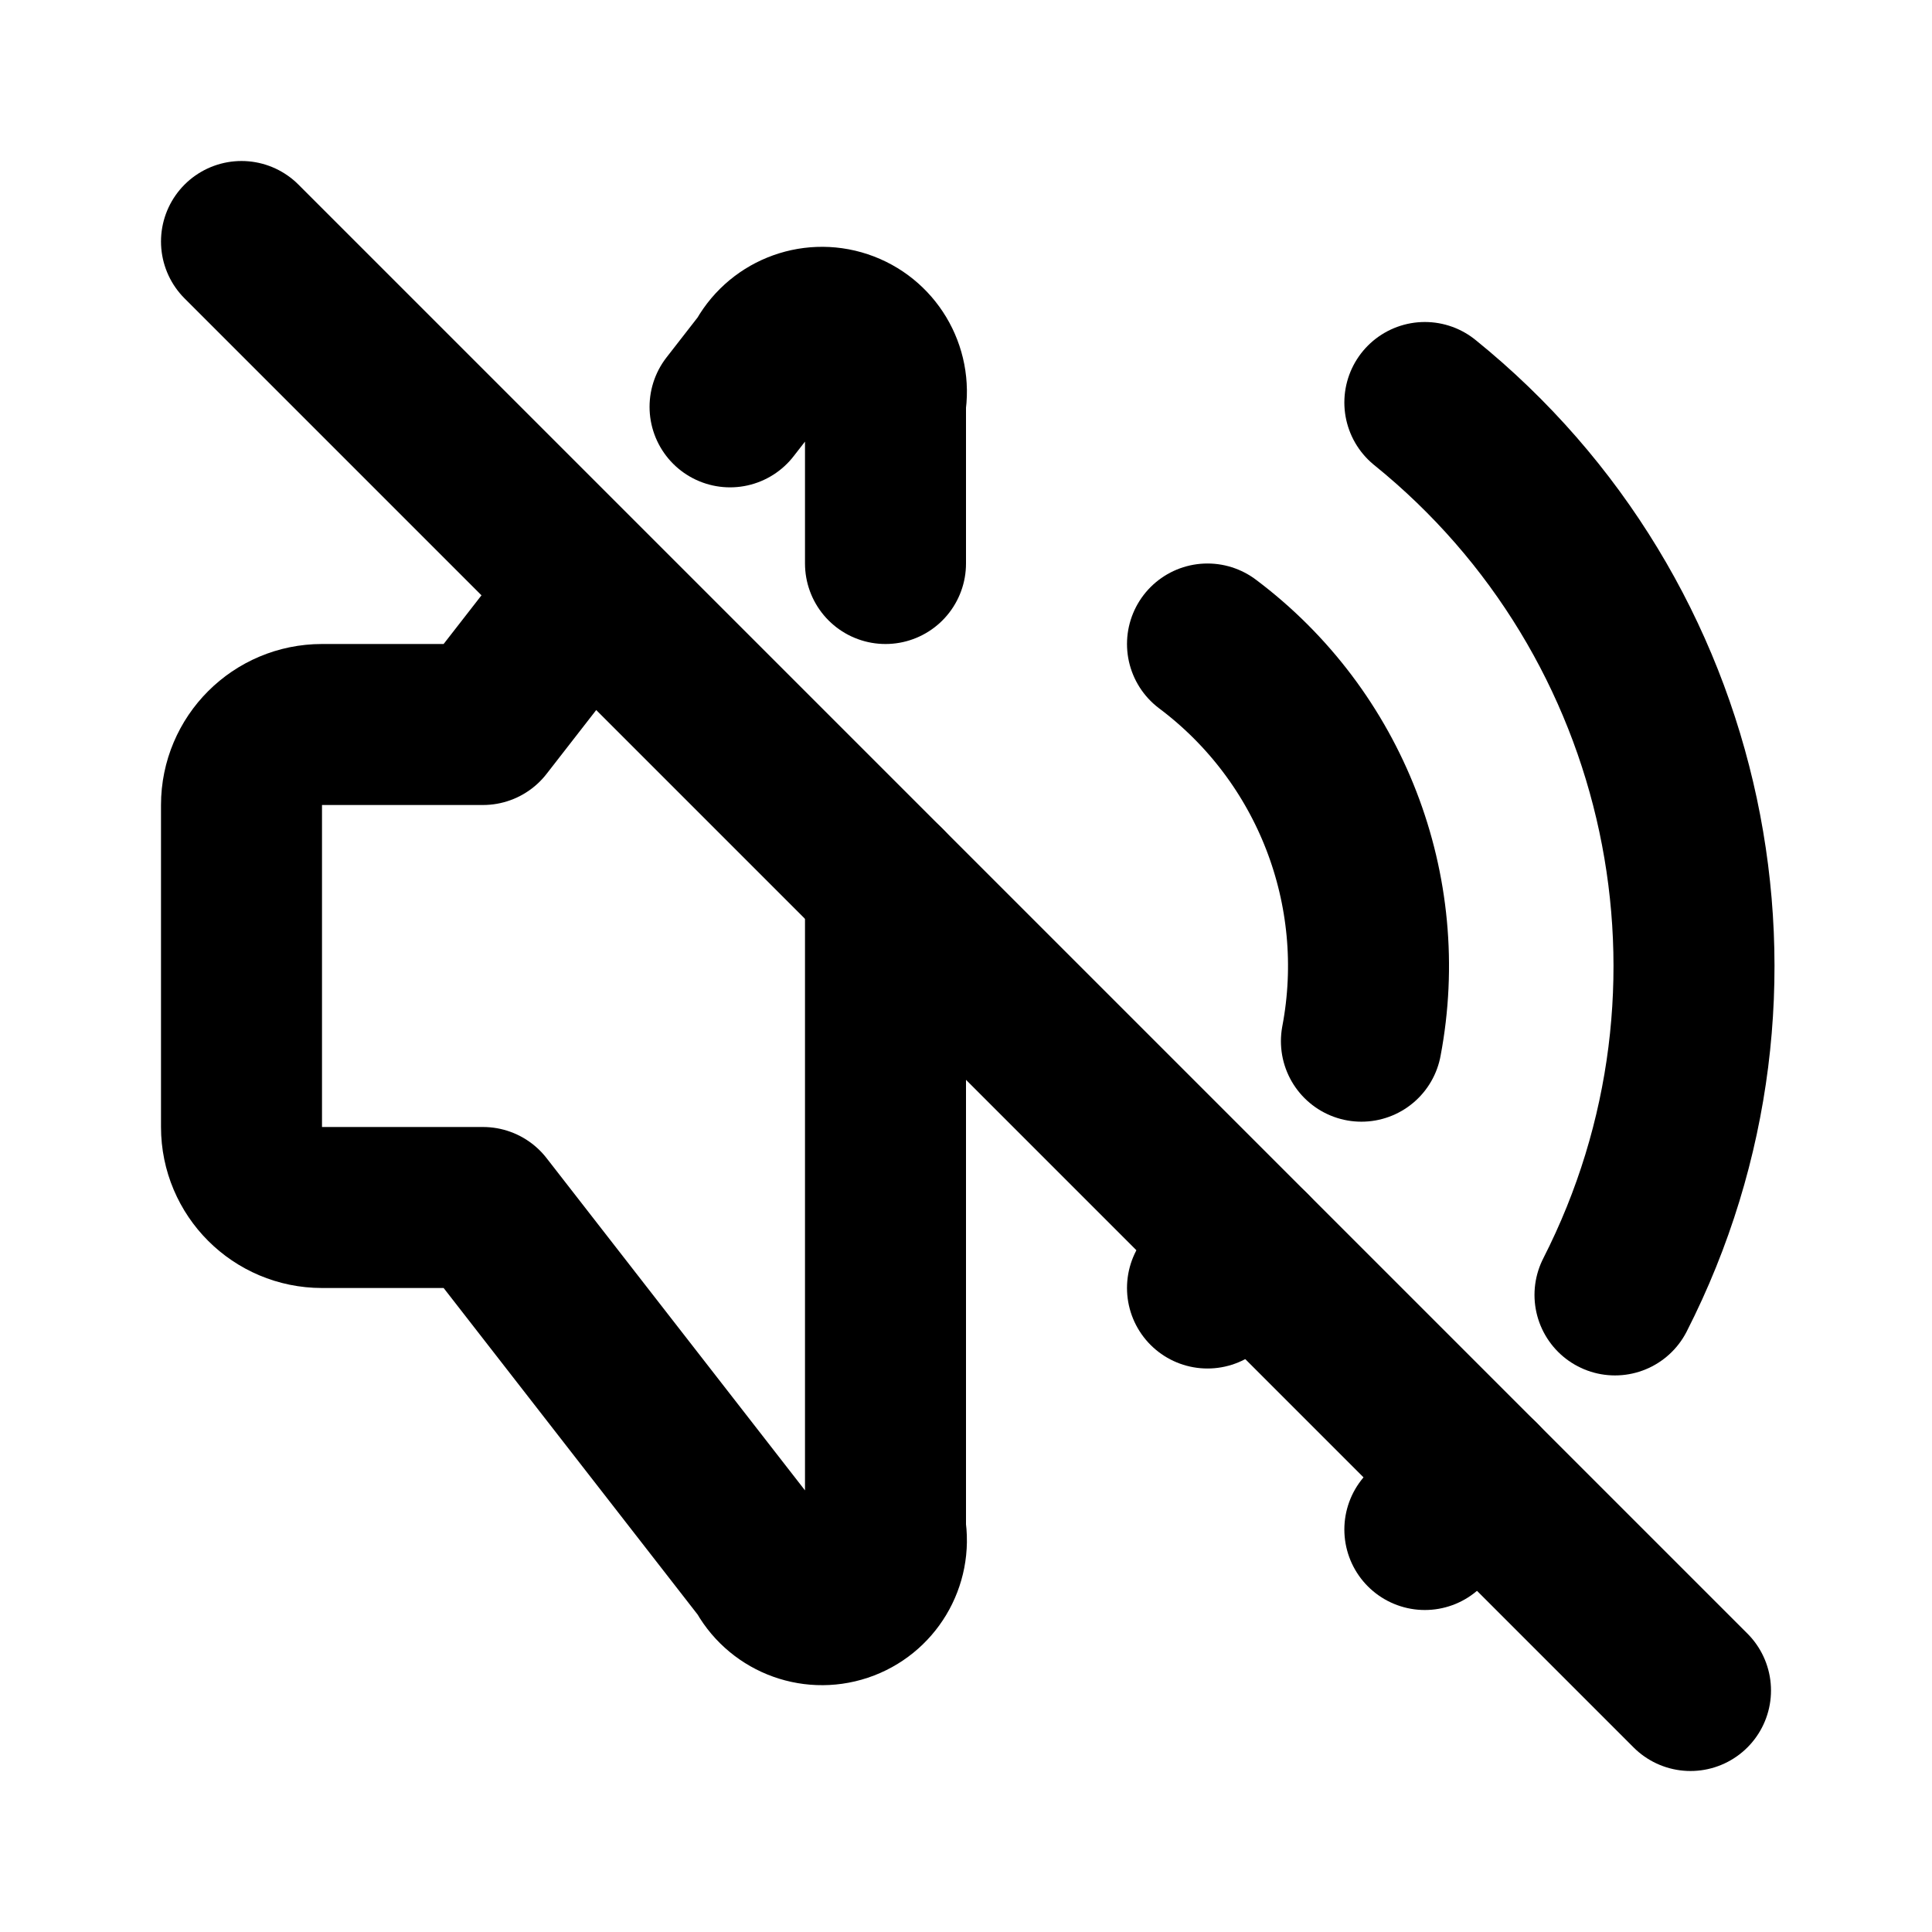
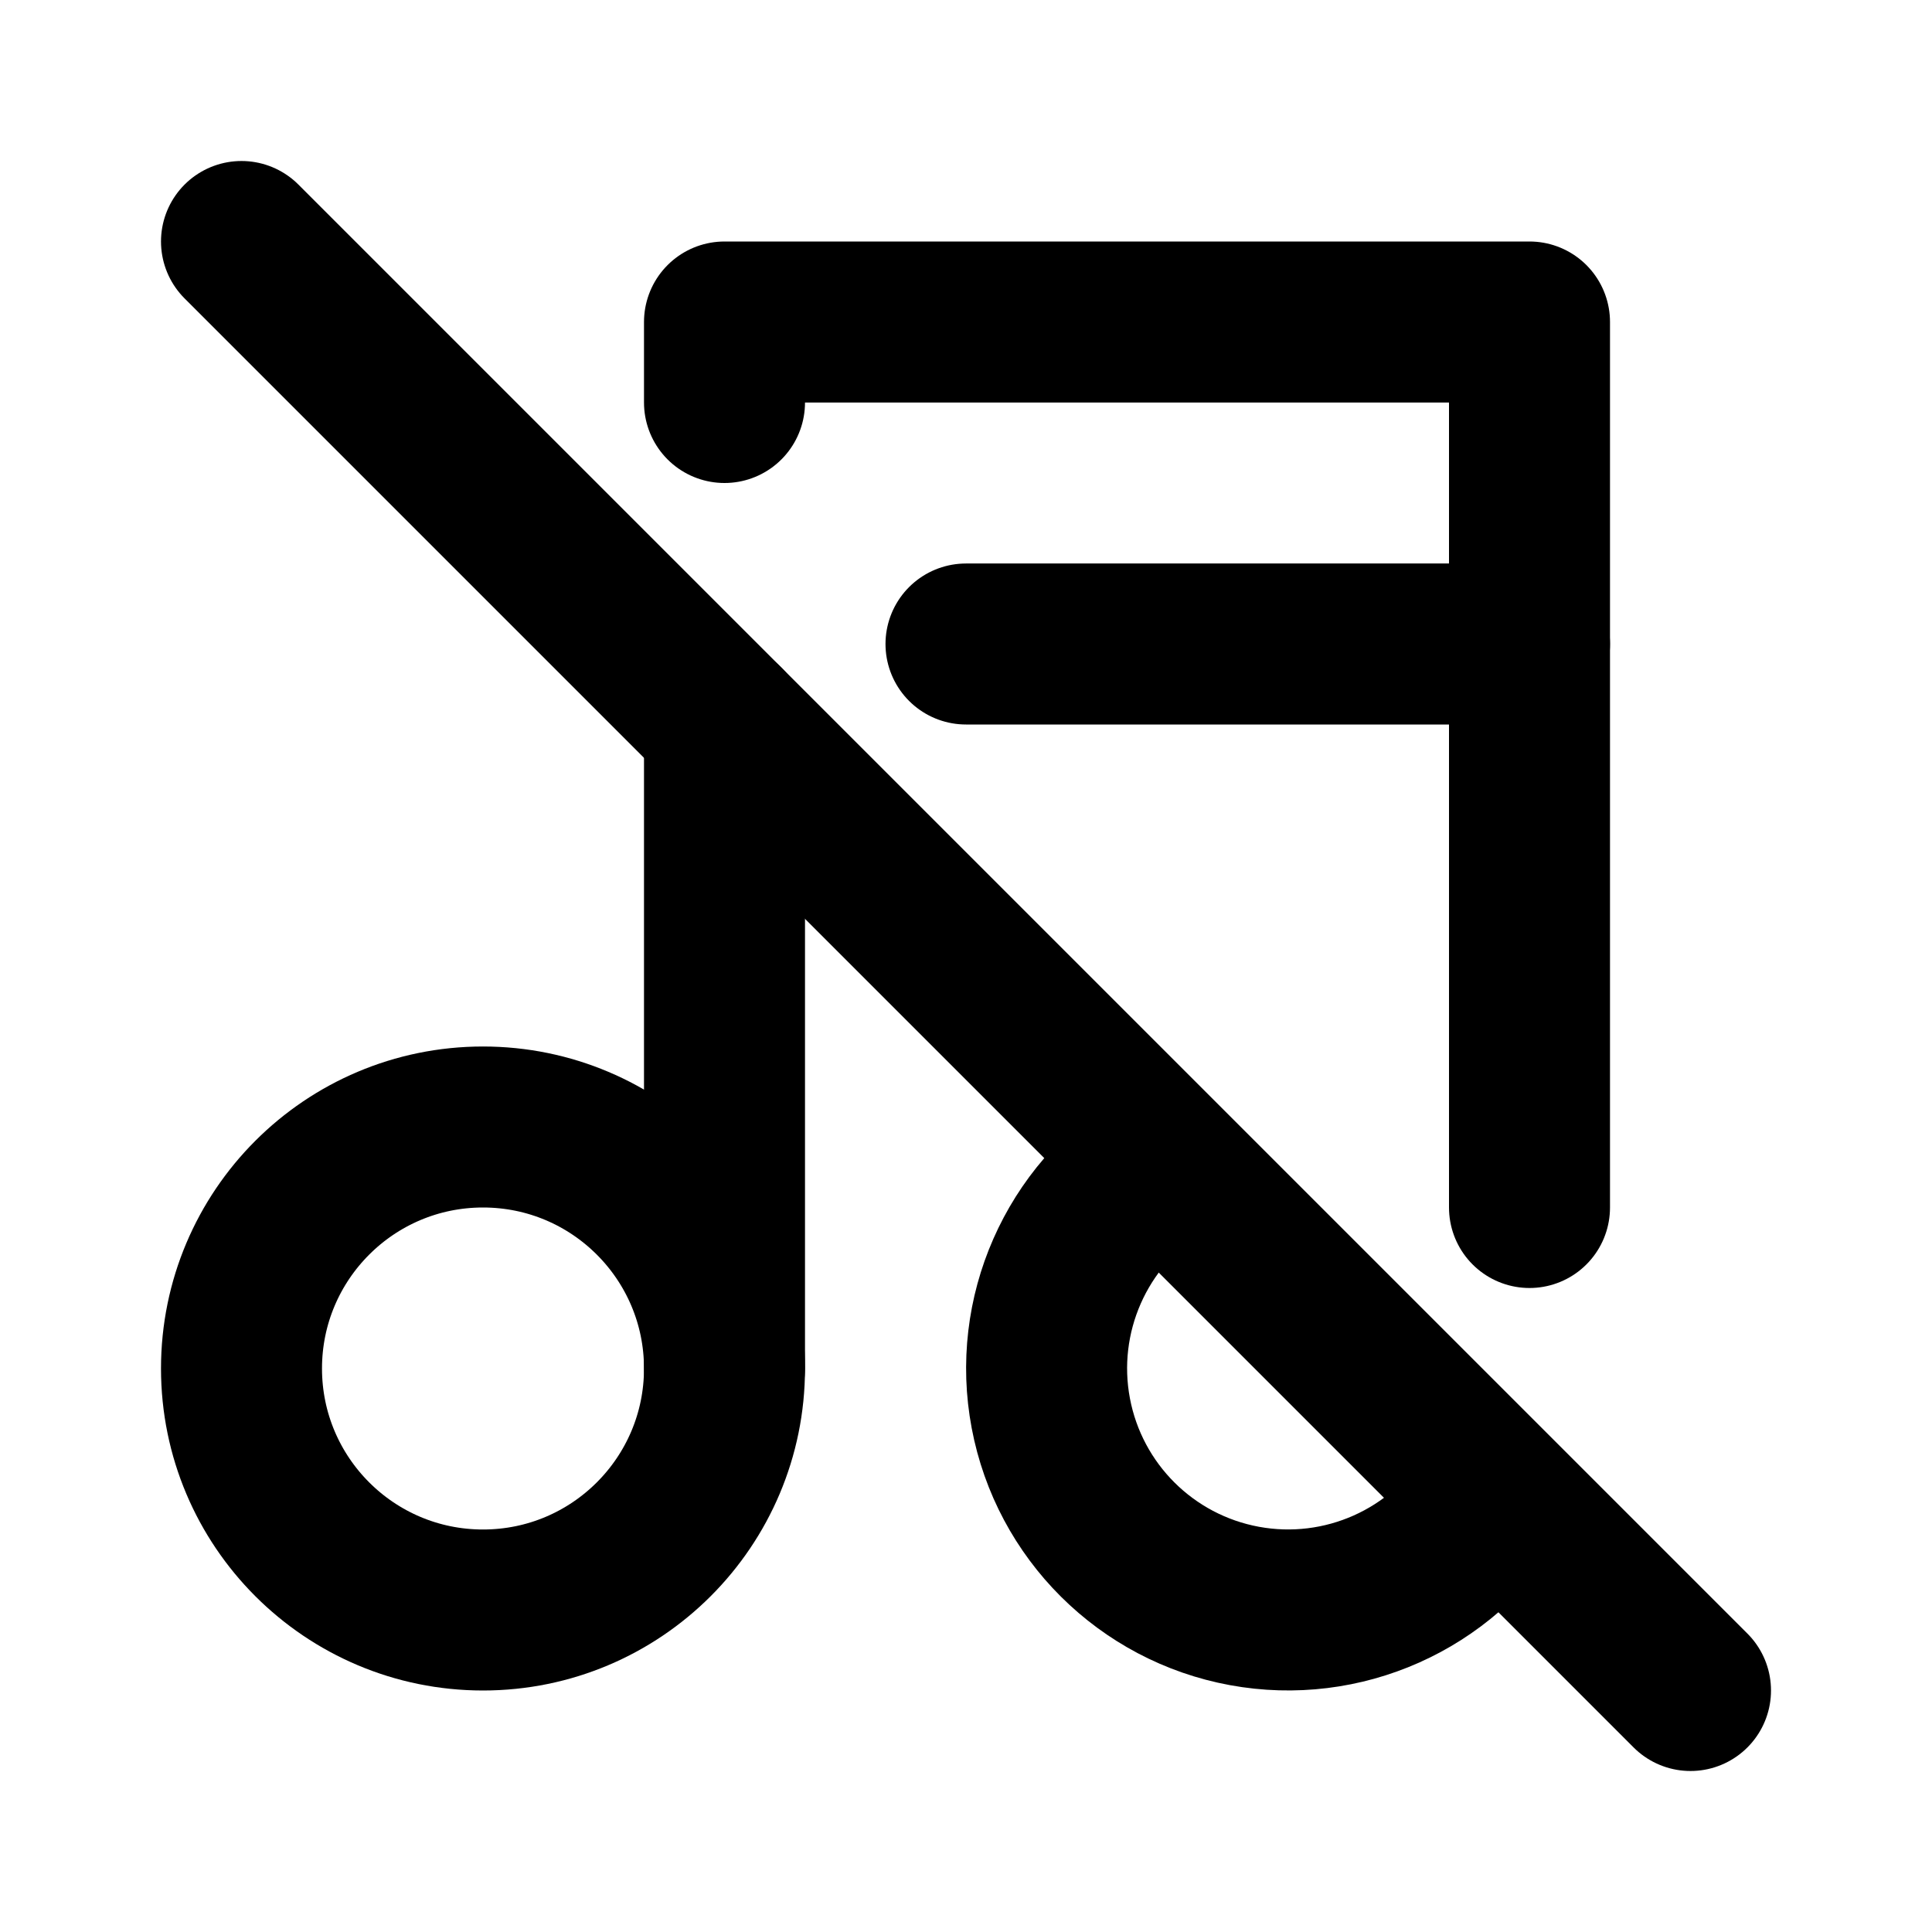
<svg xmlns="http://www.w3.org/2000/svg" viewBox="0 0 24 24" fill="none" stroke="currentColor" stroke-linecap="round" stroke-linejoin="round" width="24" height="24" stroke-width="2">
-   <path d="M15 8a5 5 0 0 1 1.912 4.934m-1.377 2.602a5 5 0 0 1 -.535 .464" />
-   <path d="M17.7 5a9 9 0 0 1 2.362 11.086m-1.676 2.299a9 9 0 0 1 -.686 .615" />
-   <path d="M9.069 5.054l.431 -.554a.8 .8 0 0 1 1.5 .5v2m0 4v8a.8 .8 0 0 1 -1.5 .5l-3.5 -4.5h-2a1 1 0 0 1 -1 -1v-4a1 1 0 0 1 1 -1h2l1.294 -1.664" />
+   <path d="M6 17m-3 0a3 3 0 1 0 6 0a3 3 0 1 0 -6 0" />
+   <path d="M14.42 14.45a3 3 0 1 0 4.138 4.119" />
+   <path d="M9 17v-8m0 -4v-1h10v11" />
+   <path d="M12 8h7" />
  <path d="M3 3l18 18" />
</svg>
